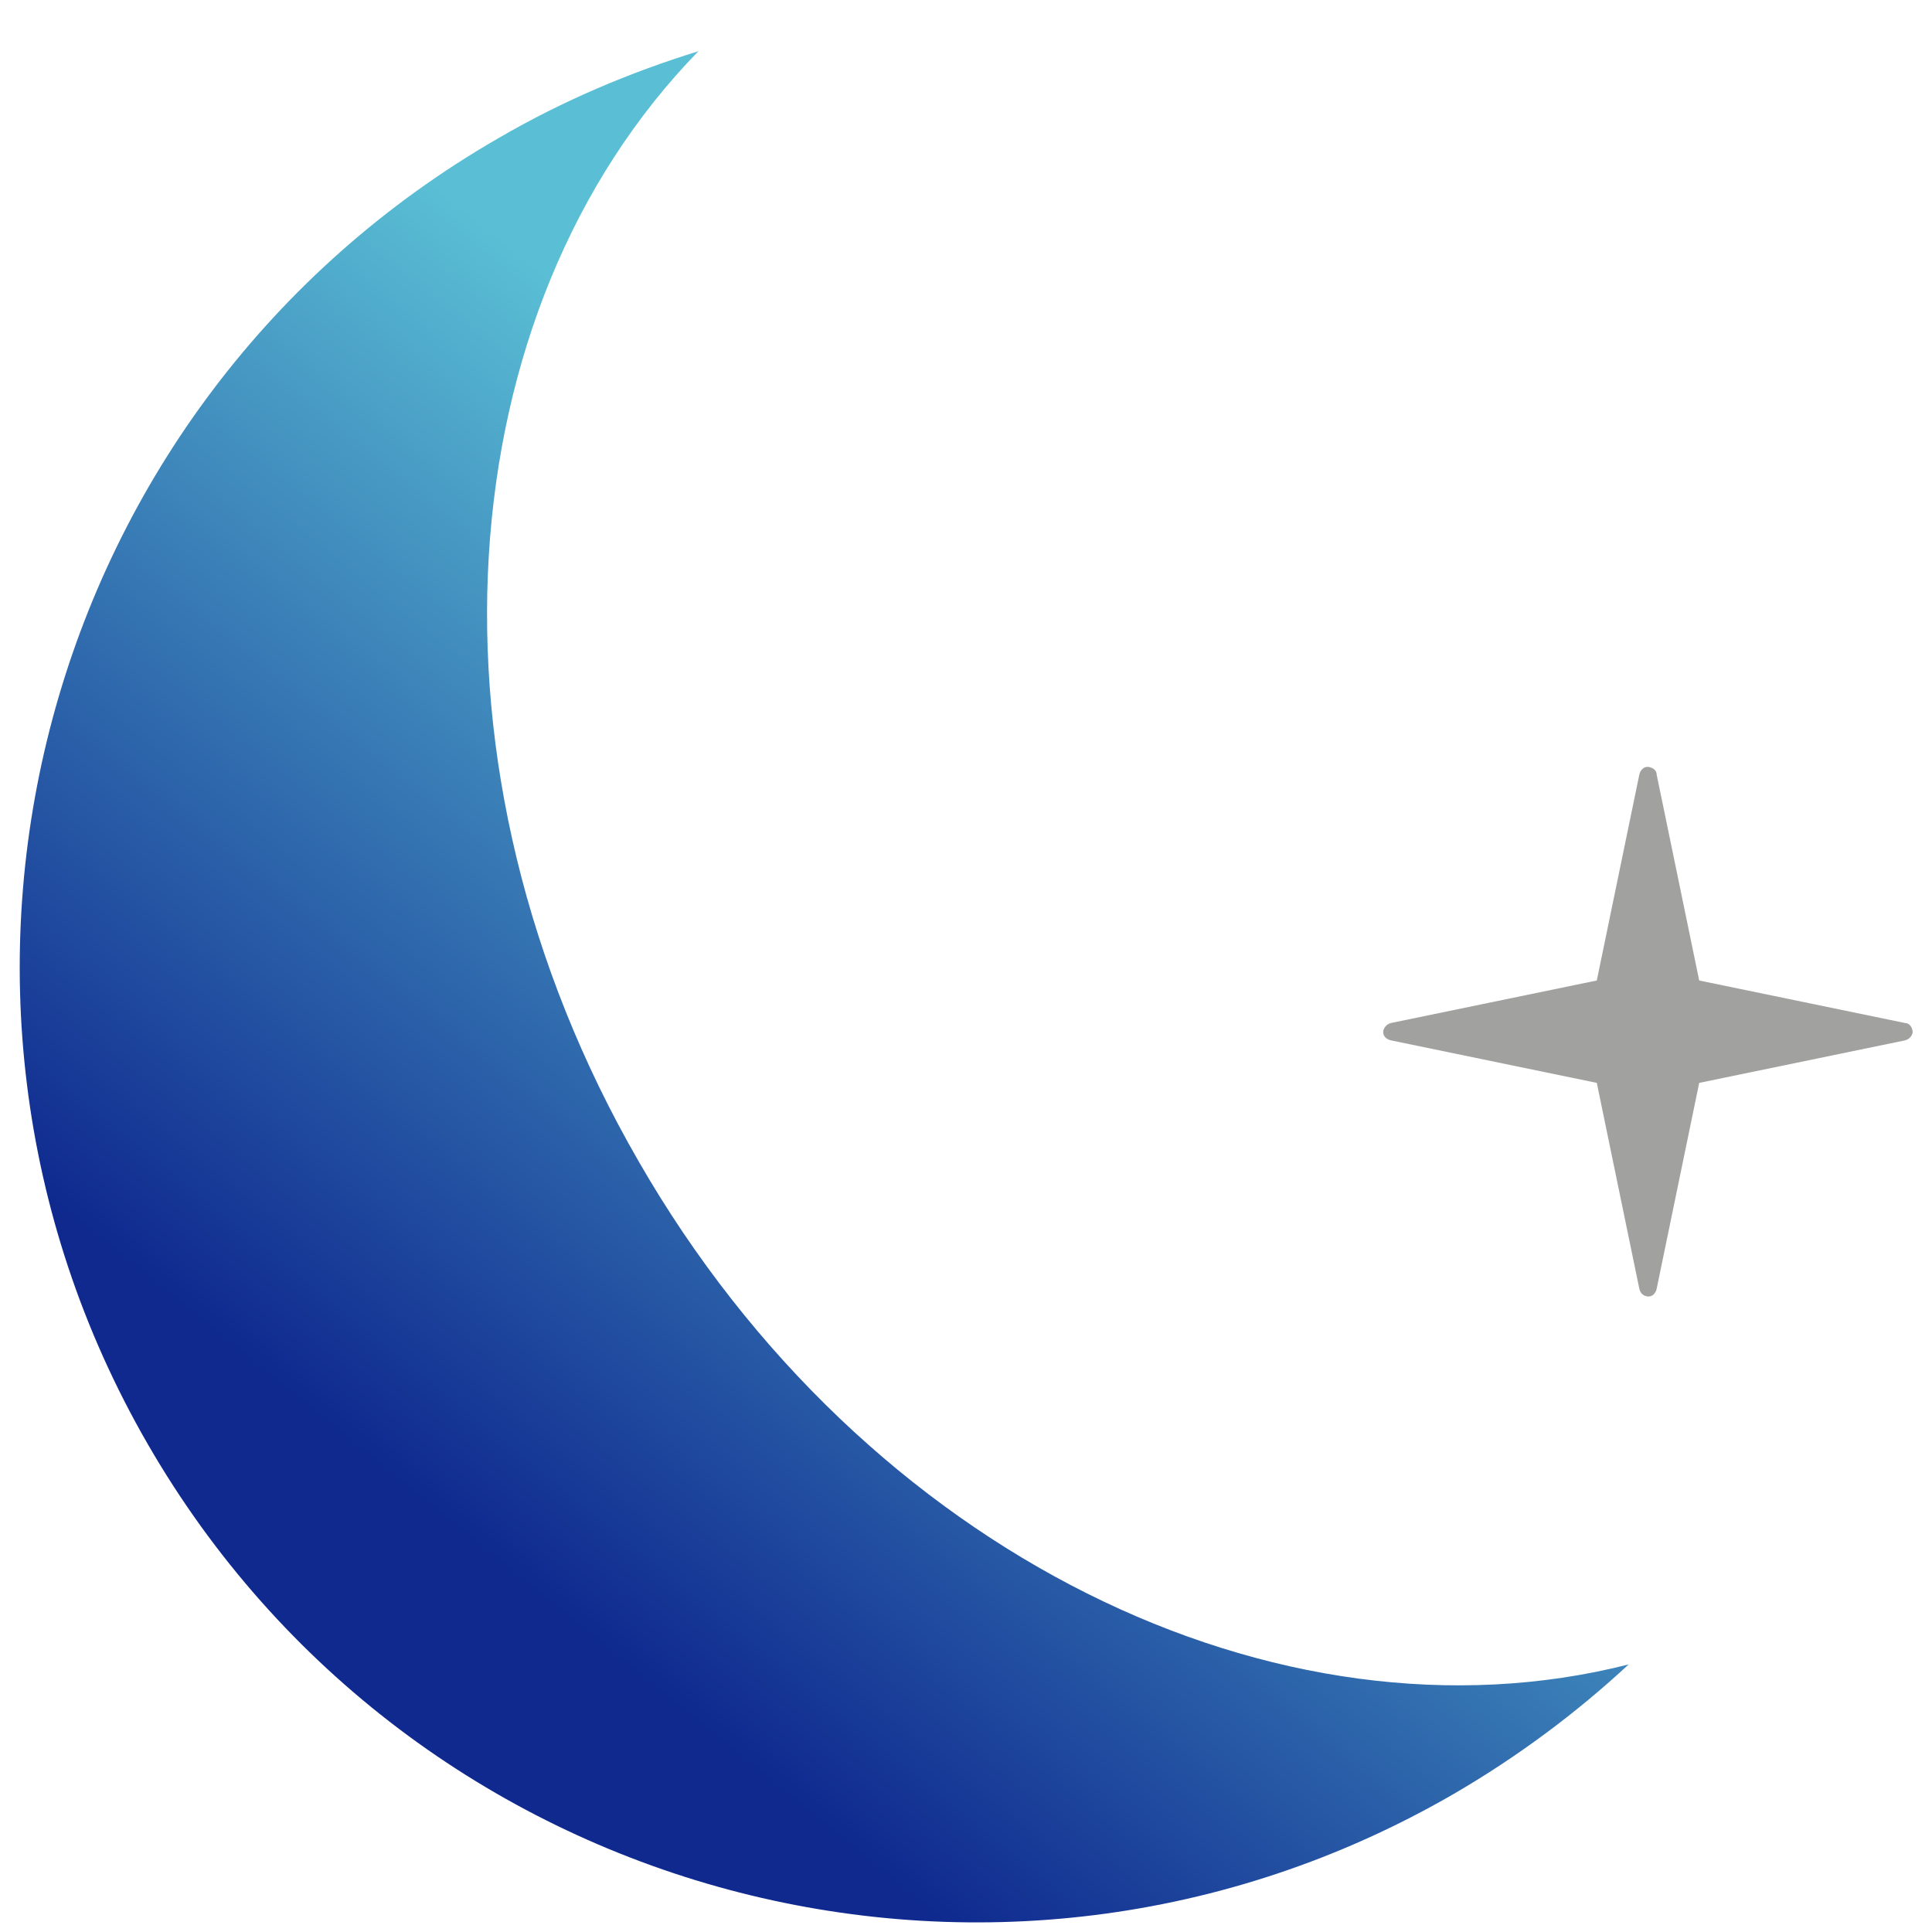
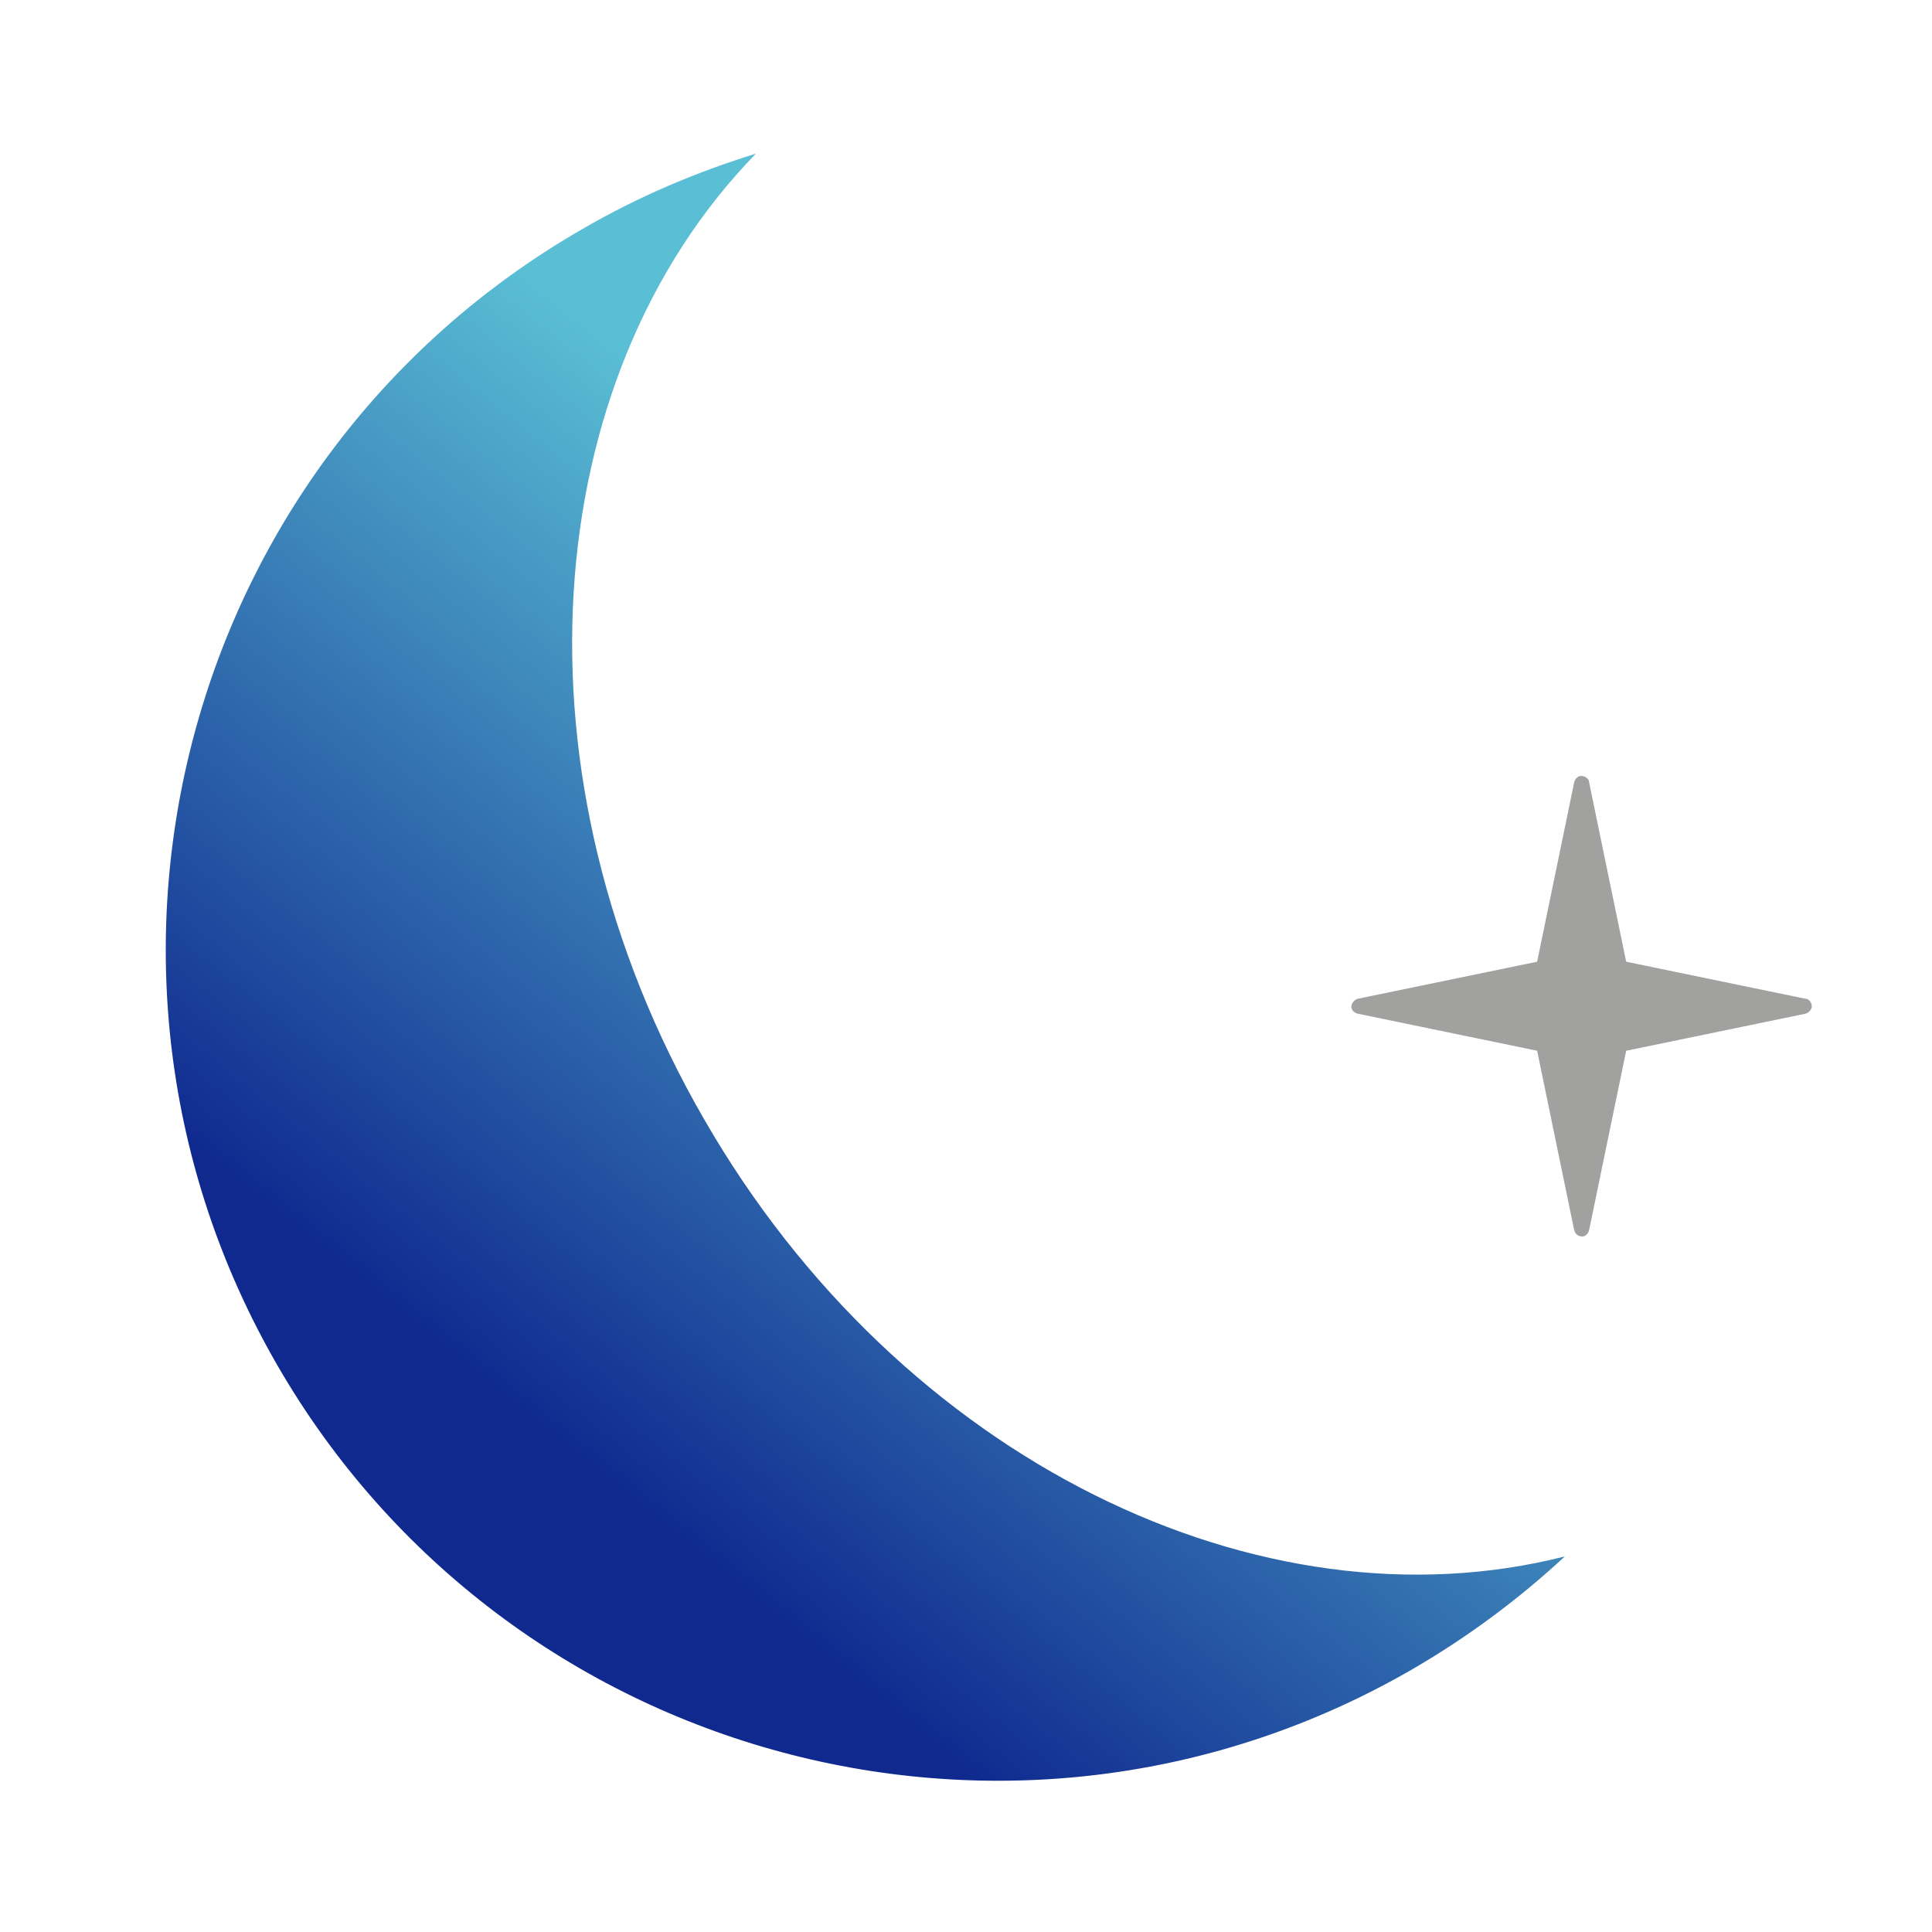
- <svg xmlns="http://www.w3.org/2000/svg" viewBox="0 0 200 200">
-   <linearGradient id="a" gradientUnits="userSpaceOnUse" x1="220.835" y1="160.98" x2="153.258" y2="244.43">
-     <stop offset="0" stop-color="#5abfd5" />
-     <stop offset="1" stop-color="#0f298f" />
+ <svg xmlns="http://www.w3.org/2000/svg" viewBox="0 0 230 230" version="1.1" id="svg353" width="200" height="200">
+   <defs id="defs357" />
+   <linearGradient id="a" gradientUnits="userSpaceOnUse" x1="220.835" y1="160.98" x2="153.258" y2="244.43" gradientTransform="translate(17.69231,12.98929)">
+     <stop offset="0" stop-color="#5abfd5" id="stop332" />
+     <stop offset="1" stop-color="#0f298f" id="stop334" />
  </linearGradient>
-   <path fill-rule="evenodd" clip-rule="evenodd" fill="url(#a)" d="M66.1 120.2C42.6 79.5 46.2 32.1 72.3 5.3c-7.1 2.2-14 5.1-20.7 9C4.2 41.6-12 102.2 15.3 149.5c27.3 47.3 87.9 63.6 135.2 36.2 6.7-3.9 12.7-8.4 18.1-13.4-36.2 9.2-79.1-11.4-102.5-52.1z" />
-   <linearGradient id="b" gradientUnits="userSpaceOnUse" x1="661.773" y1="-271.14" x2="749.892" y2="-249.169" gradientTransform="matrix(1 0 0 -1 -610 -6)">
-     <stop offset="0" stop-color="#a1a1a0" />
-     <stop offset="1" stop-color="#fff" />
+   <path fill-rule="evenodd" clip-rule="evenodd" fill="url(#a)" d="m 83.792,133.189 c -23.5,-40.7 -19.9,-88.1 6.2,-114.9 -7.1,2.2 -14,5.1 -20.7,9 -47.4,27.3 -63.6,87.9 -36.3,135.2 27.3,47.3 87.9,63.6 135.2,36.2 6.7,-3.9 12.7,-8.4 18.1,-13.4 -36.2,9.2 -79.1,-11.4 -102.5,-52.1 z" id="path337" style="fill:url(#a)" />
+   <linearGradient id="b" gradientUnits="userSpaceOnUse" x1="661.773" y1="-271.14" x2="749.892" y2="-249.169" gradientTransform="matrix(1,0,0,-1,-592.3077,6.989289)">
+     <stop offset="0" stop-color="#a1a1a0" id="stop339" />
+     <stop offset="1" stop-color="#fff" id="stop341" />
  </linearGradient>
-   <path fill="url(#b)" d="M169.6 38.1l-30-6.1-6.1-30c-.1-.5-.5-1-1.1-1.1-.7-.1-1.3.4-1.4 1.1l-6 30-30 6.1c-.5.1-1 .5-1.1 1.1-.1.7.4 1.3 1.1 1.4l30 6.1 6.1 30c.1.5.5 1 1.1 1.1.7.1 1.3-.4 1.4-1.1l6.1-30 30-6.1c.5-.1 1-.5 1.1-1.1-.1-.7-.5-1.3-1.2-1.4z" />
-   <linearGradient id="c" gradientUnits="userSpaceOnUse" x1="759.562" y1="-247.941" x2="694.493" y2="-296.974" gradientTransform="matrix(1 0 0 -1 -610 -6)">
-     <stop offset="0" stop-color="#a1a1a0" />
-     <stop offset="1" stop-color="#fff" />
+   <path fill="url(#b)" d="m 187.292,51.089 -30,-6.1 -6.1,-30 c -0.1,-0.5 -0.5,-1 -1.1,-1.1 -0.7,-0.1 -1.3,0.4 -1.4,1.1 l -6,30 -30,6.1 c -0.5,0.1 -1,0.5 -1.1,1.1 -0.1,0.7 0.4,1.3 1.1,1.4 l 30,6.1 6.1,30 c 0.1,0.5 0.5,1 1.1,1.1 0.7,0.1 1.3,-0.4 1.4,-1.1 l 6.1,-30 30,-6.1 c 0.5,-0.1 1,-0.5 1.1,-1.1 -0.1,-0.7 -0.5,-1.3 -1.2,-1.4 z" id="path344" style="fill:url(#b)" />
+   <linearGradient id="c" gradientUnits="userSpaceOnUse" x1="759.562" y1="-247.941" x2="694.493" y2="-296.974" gradientTransform="matrix(1,0,0,-1,-592.3077,6.989289)">
+     <stop offset="0" stop-color="#a1a1a0" id="stop346" />
+     <stop offset="1" stop-color="#fff" id="stop348" />
  </linearGradient>
-   <path fill="url(#c)" d="M197.2 105.9l-21.3-4.4-4.4-21.3c0-.4-.3-.7-.8-.8-.5-.1-.9.3-1 .8l-4.4 21.3-21.3 4.4c-.4.1-.7.4-.8.8-.1.5.3.9.8 1l21.3 4.4 4.4 21.3c.1.4.3.7.8.8.5.1.9-.3 1-.8l4.4-21.3 21.3-4.4c.4-.1.7-.4.8-.8 0-.5-.3-1-.8-1z" />
+   <path fill="url(#c)" d="m 214.892,118.889 -21.3,-4.4 -4.4,-21.3 c 0,-0.4 -0.3,-0.7 -0.8,-0.8 -0.5,-0.1 -0.9,0.3 -1,0.8 l -4.4,21.3 -21.3,4.4 c -0.4,0.1 -0.7,0.4 -0.8,0.8 -0.1,0.5 0.3,0.9 0.8,1 l 21.3,4.4 4.4,21.3 c 0.1,0.4 0.3,0.7 0.8,0.8 0.5,0.1 0.9,-0.3 1,-0.8 l 4.4,-21.3 21.3,-4.4 c 0.4,-0.1 0.7,-0.4 0.8,-0.8 0,-0.5 -0.3,-1 -0.8,-1 z" id="path351" style="fill:url(#c)" />
</svg>
